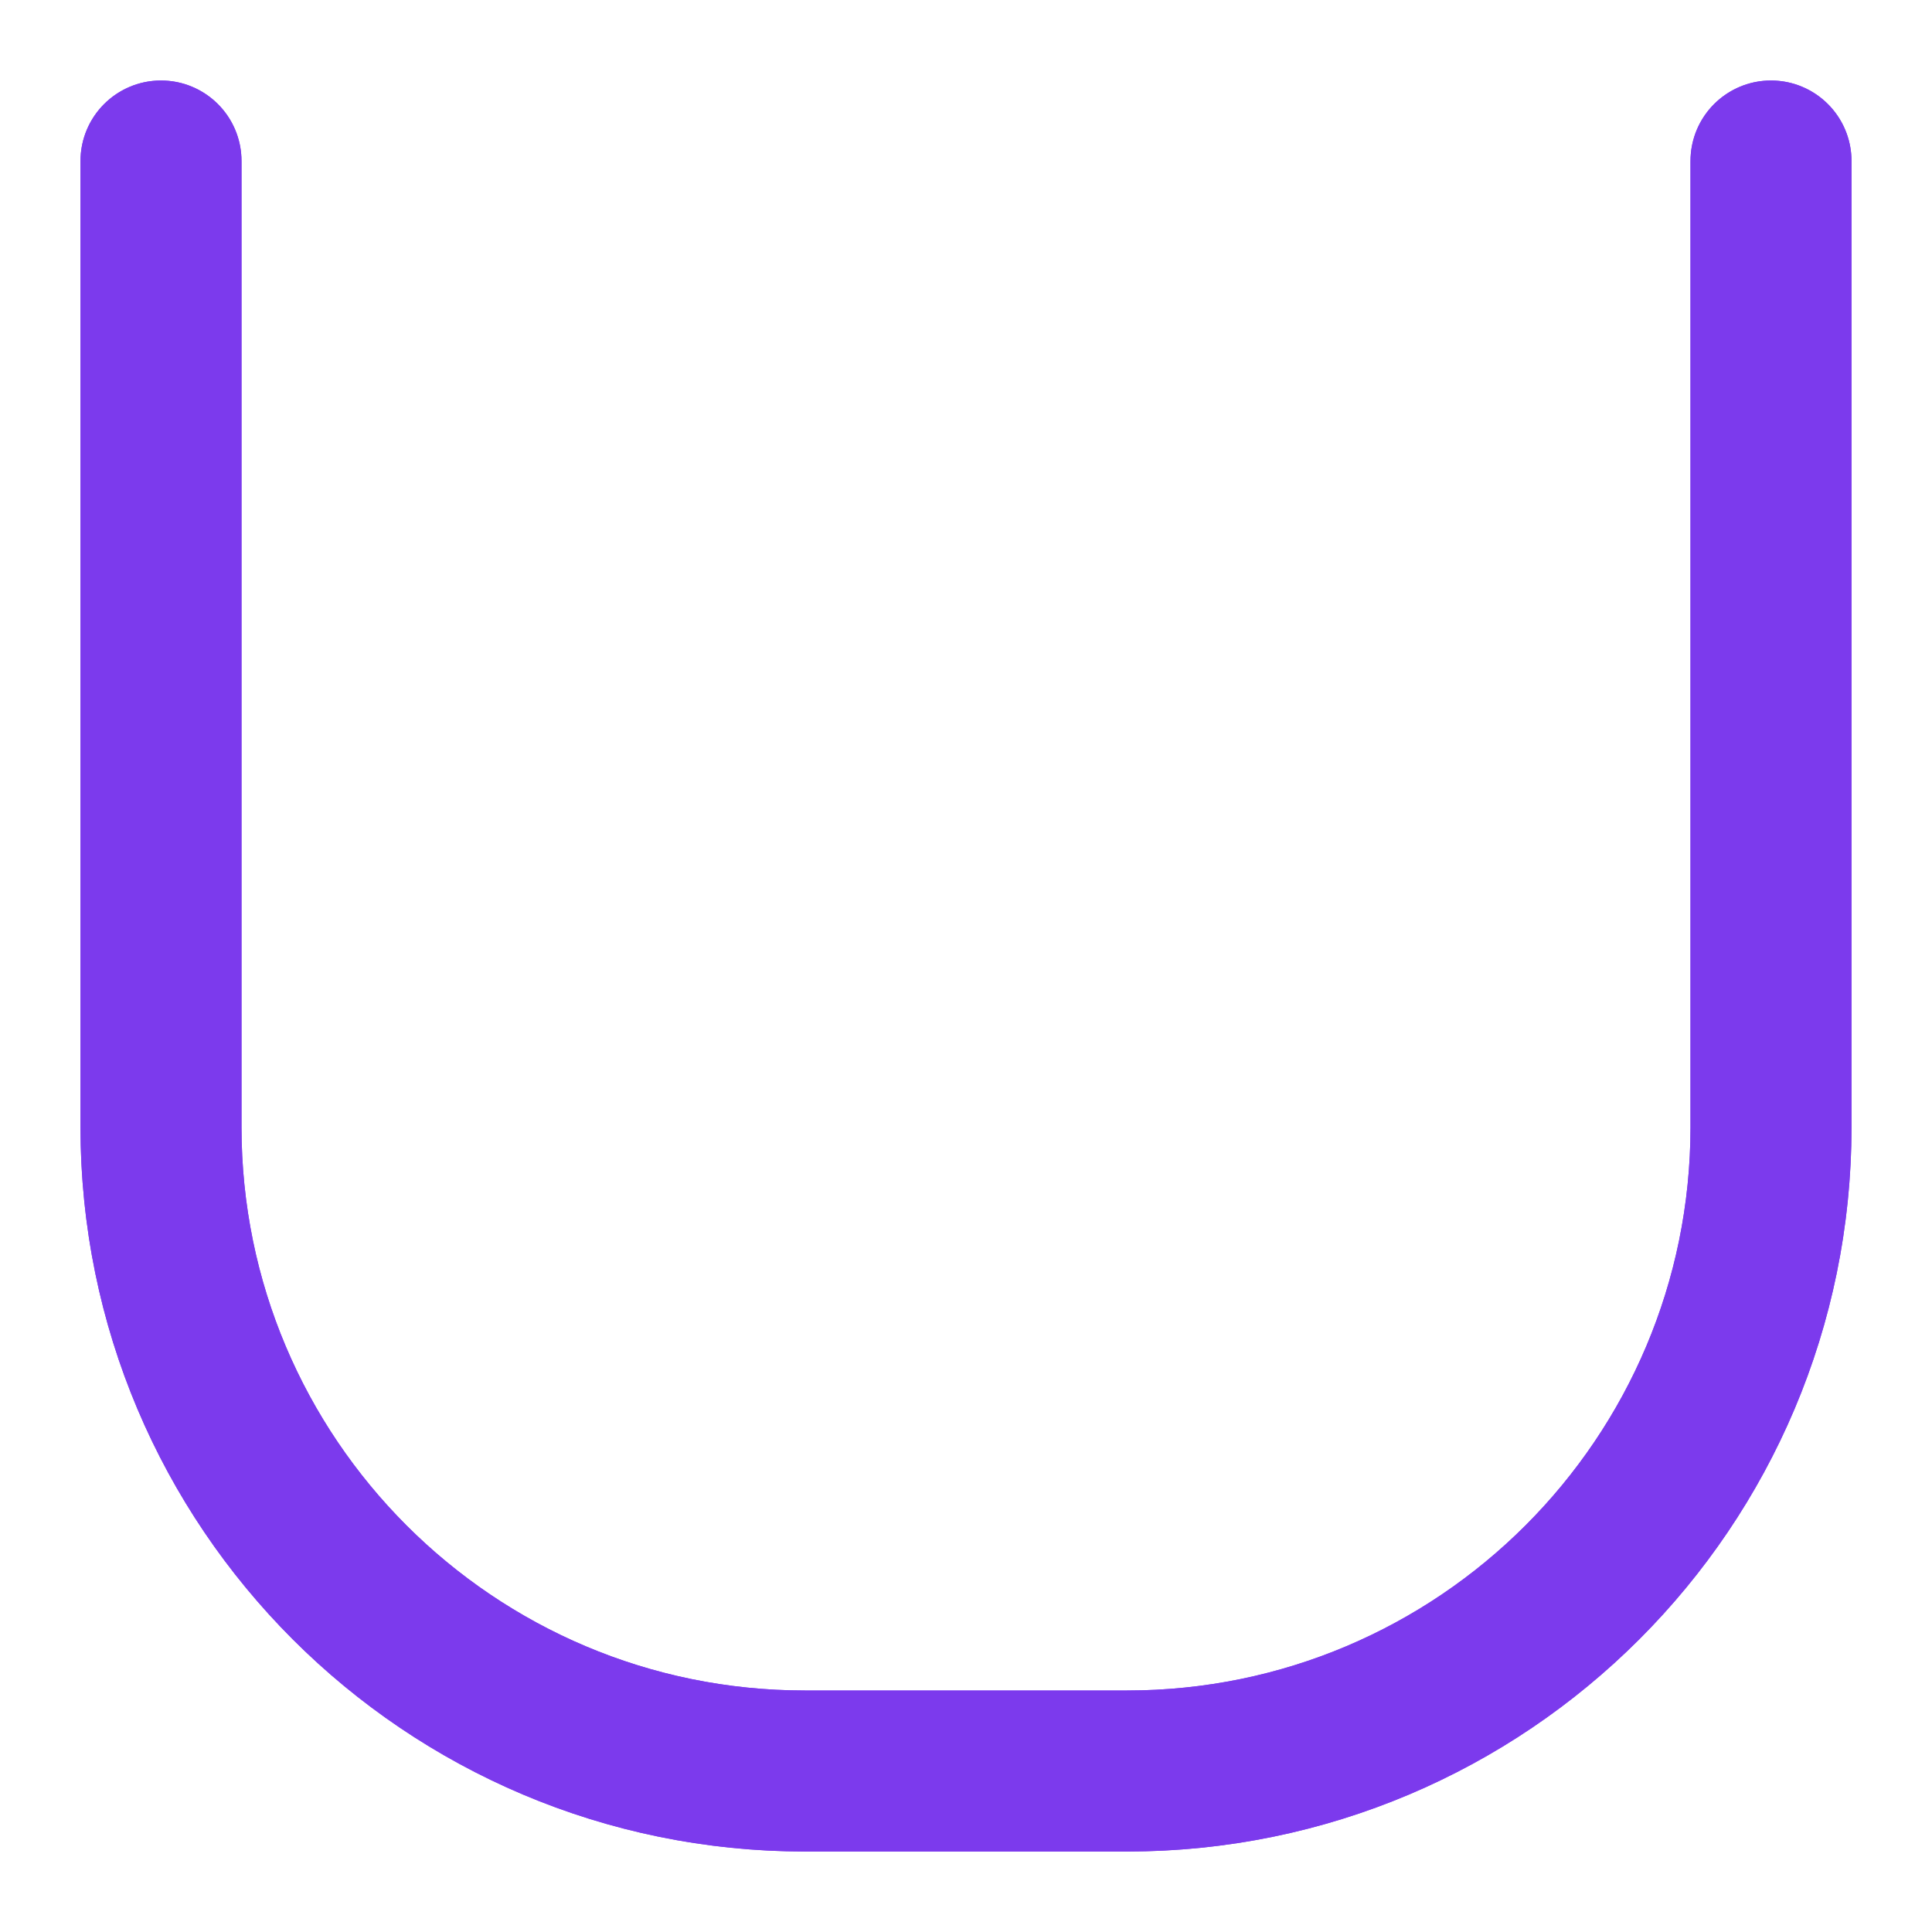
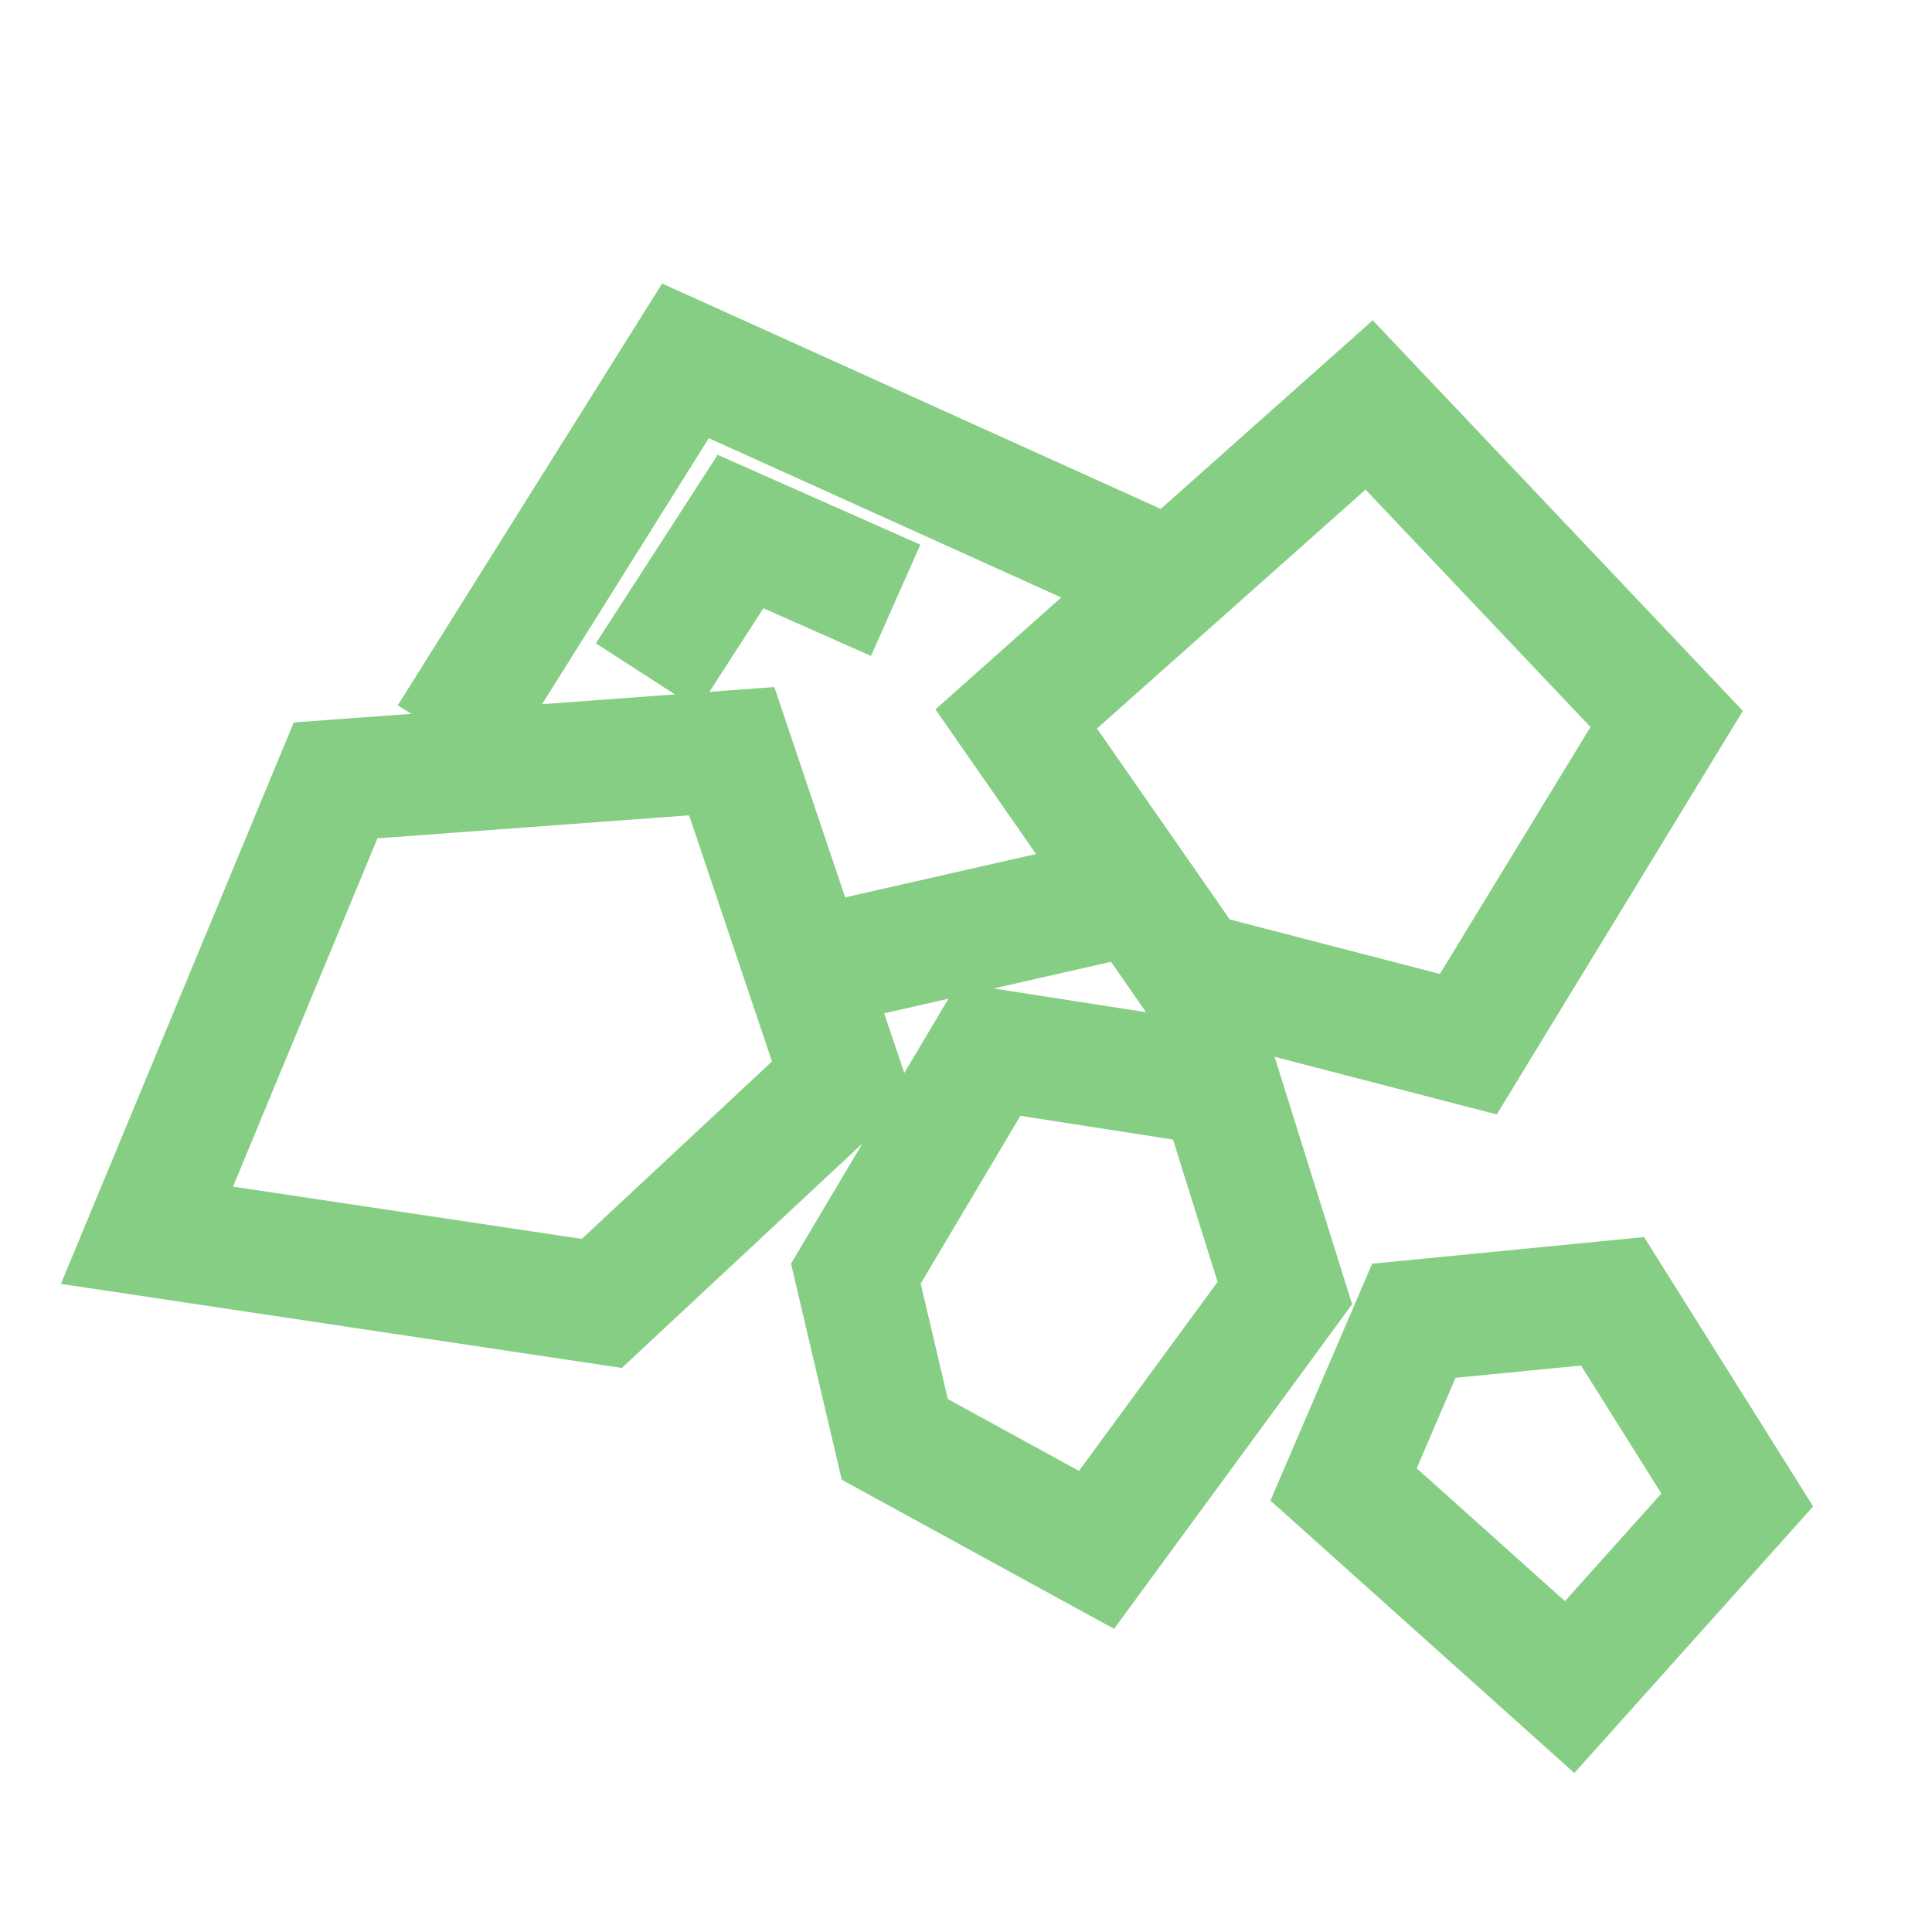
- <svg xmlns="http://www.w3.org/2000/svg" width="24" height="24" viewBox="0 0 24 24" fill="none">
-   <path d="M2 2V14C2 18.418 5.582 22 10 22H14C18.418 22 22 18.418 22 14V2" stroke="#7C3AED" stroke-width="2" stroke-linecap="round" />
-   <path fill-rule="evenodd" clip-rule="evenodd" d="M2 1C2.552 1 3 1.448 3 2V14C3 17.866 6.134 21 10 21H14C17.866 21 21 17.866 21 14V2C21 1.448 21.448 1 22 1C22.552 1 23 1.448 23 2V14C23 18.971 18.971 23 14 23H10C5.029 23 1 18.971 1 14V2C1 1.448 1.448 1 2 1Z" fill="#7C3AED" />
+ <svg xmlns="http://www.w3.org/2000/svg" width="24" height="24" viewBox="0 0 6.35 6.35" version="1.1" id="svg12694">
+   <defs id="defs12691">
+     <linearGradient id="linearGradient17751">
+       <stop style="stop-color:#bdcda9;stop-opacity:1;" offset="0" id="stop17749" />
+     </linearGradient>
+   </defs>
+   <g id="layer1">
+     <path style="fill:none;fill-opacity:1;stroke:#87ce85;stroke-width:0.4;stroke-linecap:round;stroke-dasharray:none;stroke-opacity:1;paint-order:fill markers stroke" d="M 1.103,2.565 2.405,2.469 2.768,3.547 1.978,4.284 0.483,4.06 Z" id="path17737" />
+     <path style="fill:none;fill-opacity:1;stroke:#87ce85;stroke-width:0.4;stroke-linecap:round;stroke-dasharray:none;stroke-opacity:1;paint-order:fill markers stroke" d="M 2.813,4.186 3.251,3.449 4.009,3.567 4.223,4.25 3.604,5.094 2.941,4.731 Z" id="path17743" />
+     <path style="fill:none;stroke:#87ce85;stroke-width:0.4;stroke-linecap:square;stroke-opacity:1;paint-order:fill markers stroke;stroke-dasharray:none" d="M 3.34,2.363 3.92,3.197 4.826,3.432 5.478,2.363 4.5,1.331 Z" id="path2700" />
+     <path style="fill:none;stroke:#87ce85;stroke-width:0.4;stroke-linecap:square;stroke-opacity:1;paint-order:fill markers stroke;stroke-dasharray:none" d="M 1.583,2.255 2.253,1.186 3.775,1.874" id="path2758" />
+     <path style="fill:none;stroke:#87ce85;stroke-width:0.4;stroke-linecap:square;stroke-opacity:1;paint-order:fill markers stroke;stroke-dasharray:none" d="M 2.833,3.142 3.63,2.961" id="path2764" />
+     <path style="fill:none;stroke:#87ce85;stroke-width:0.4;stroke-linecap:square;stroke-opacity:1;paint-order:fill markers stroke;stroke-dasharray:none" d="M 2.235,2.055 2.434,1.747 2.761,1.892" id="path2776" />
+     <path style="fill:none;stroke:#87ce85;stroke-width:0.4;stroke-linecap:square;stroke-opacity:1;paint-order:fill markers stroke;stroke-dasharray:none" d="M 4.416,4.879 4.647,4.341 5.3,4.277 5.71,4.93 5.159,5.545 Z" id="path2798" />
+   </g>
</svg>
